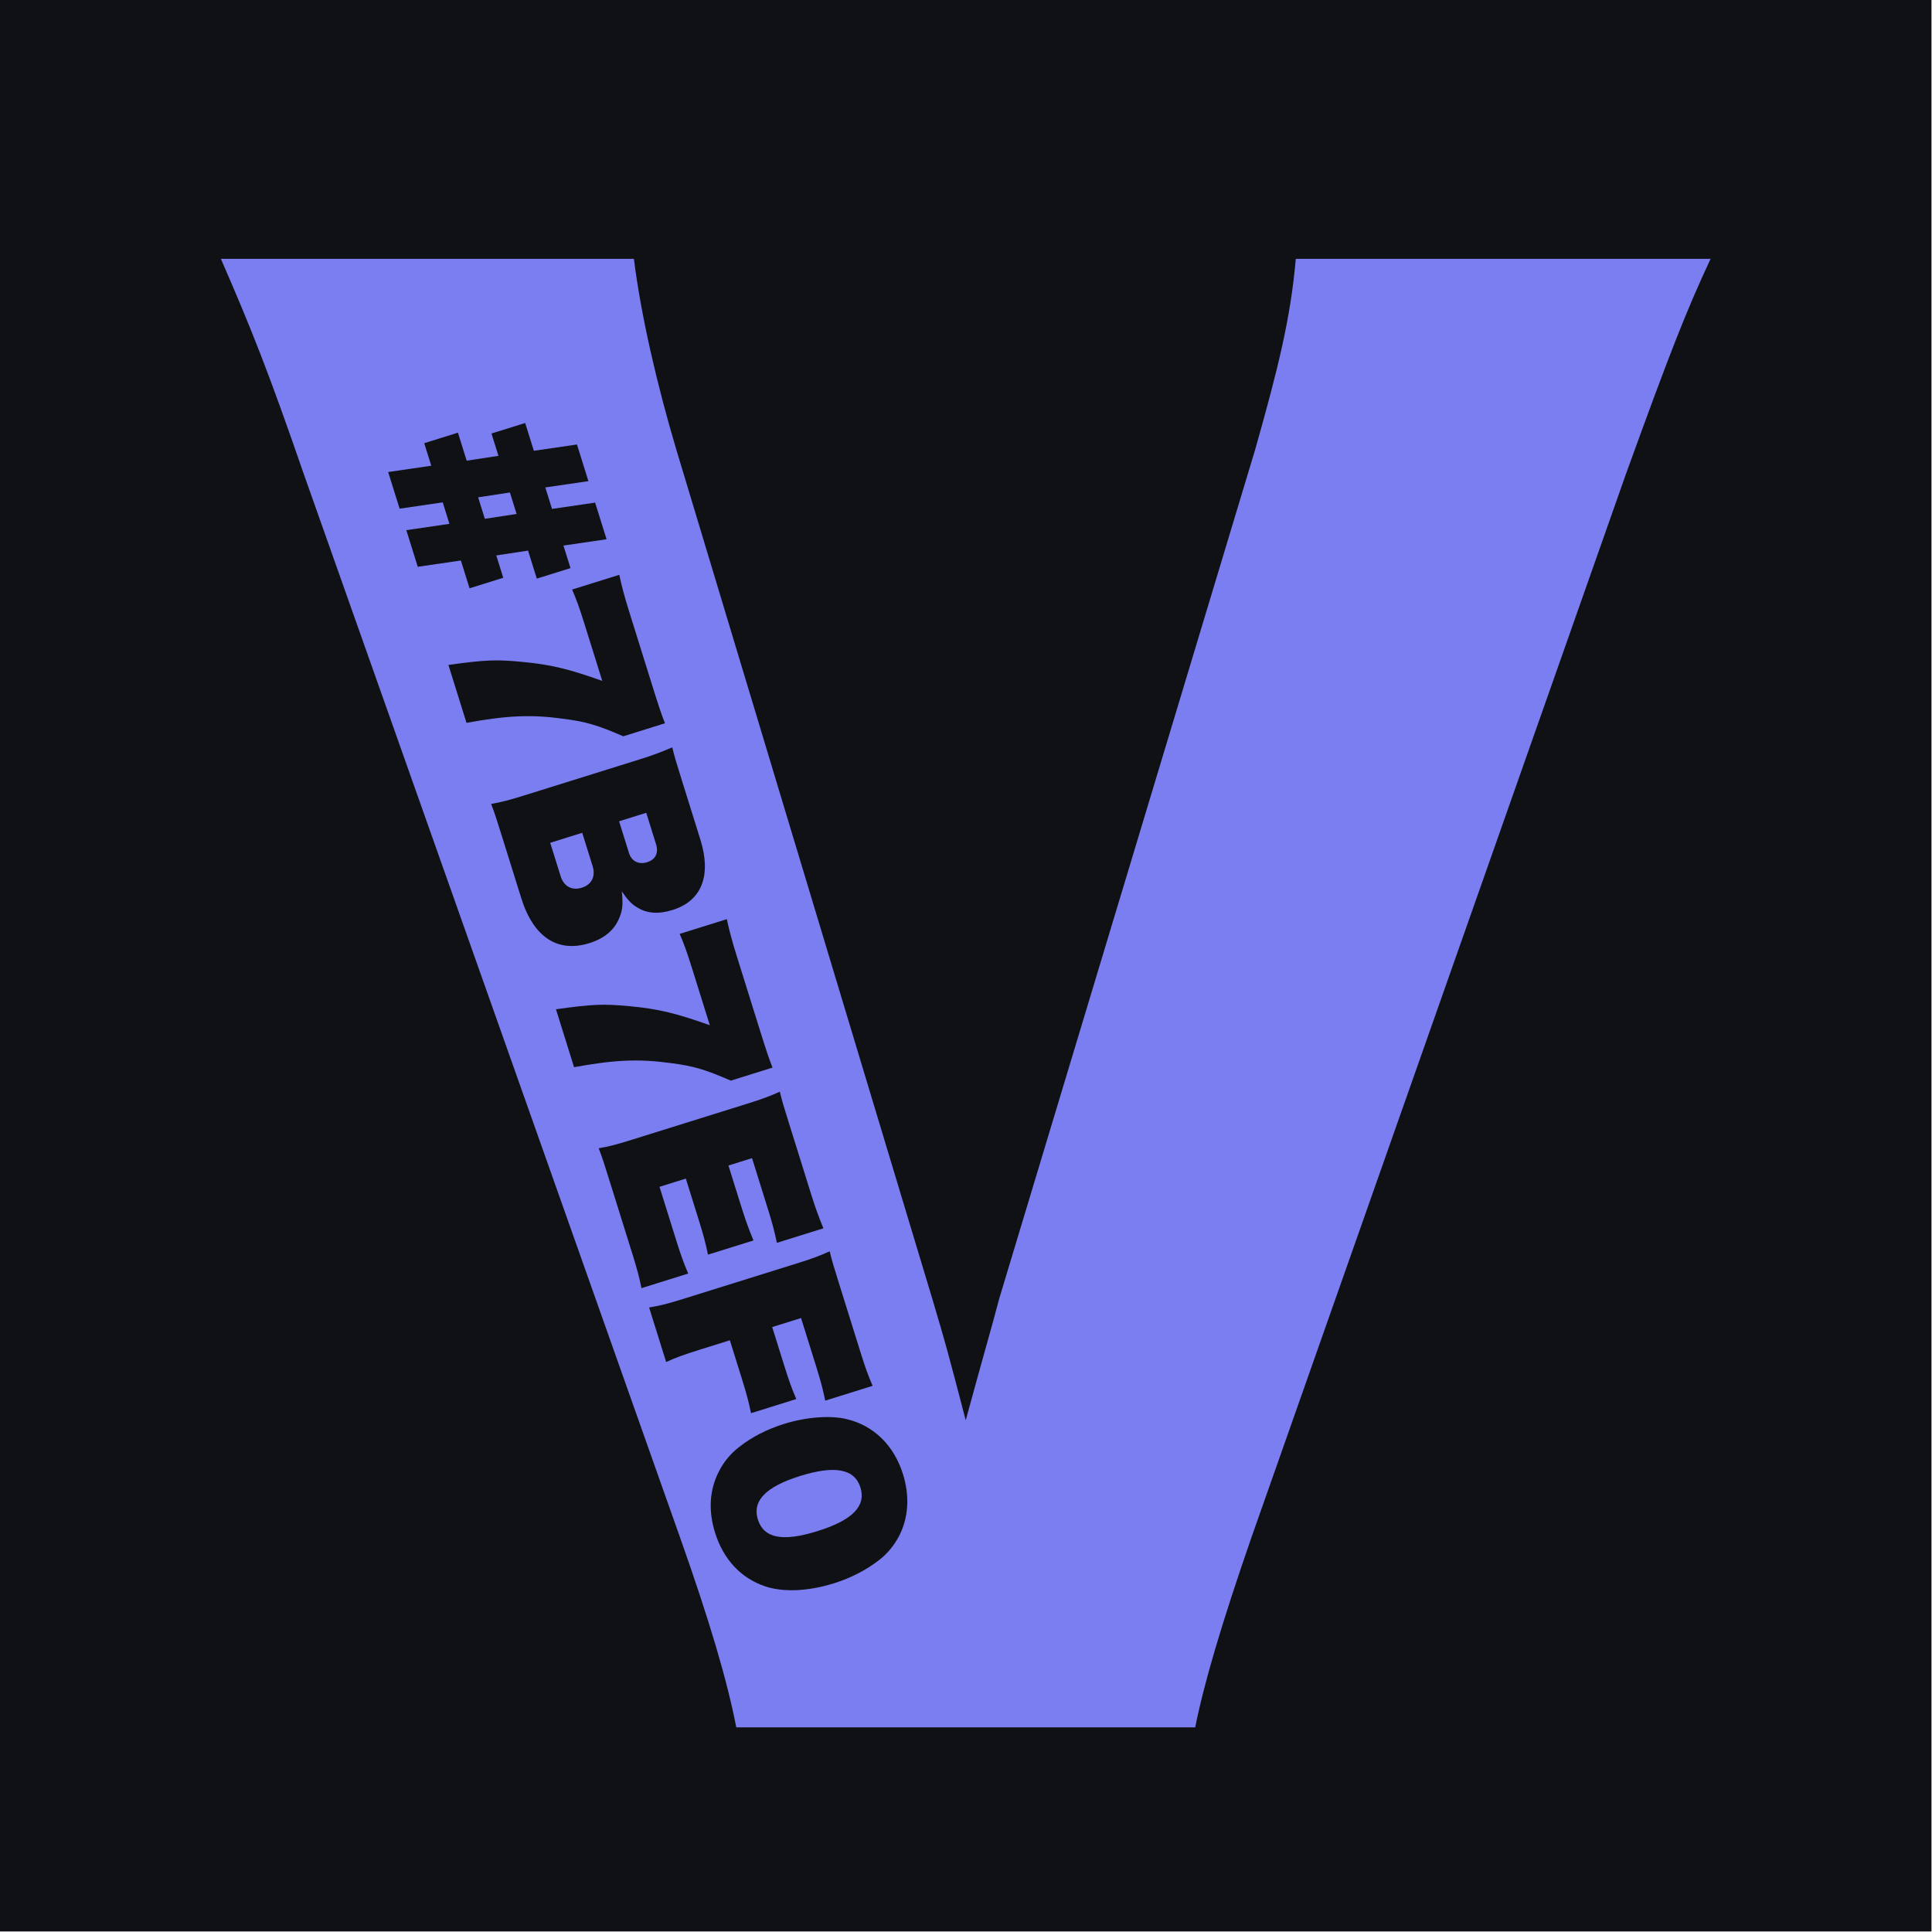
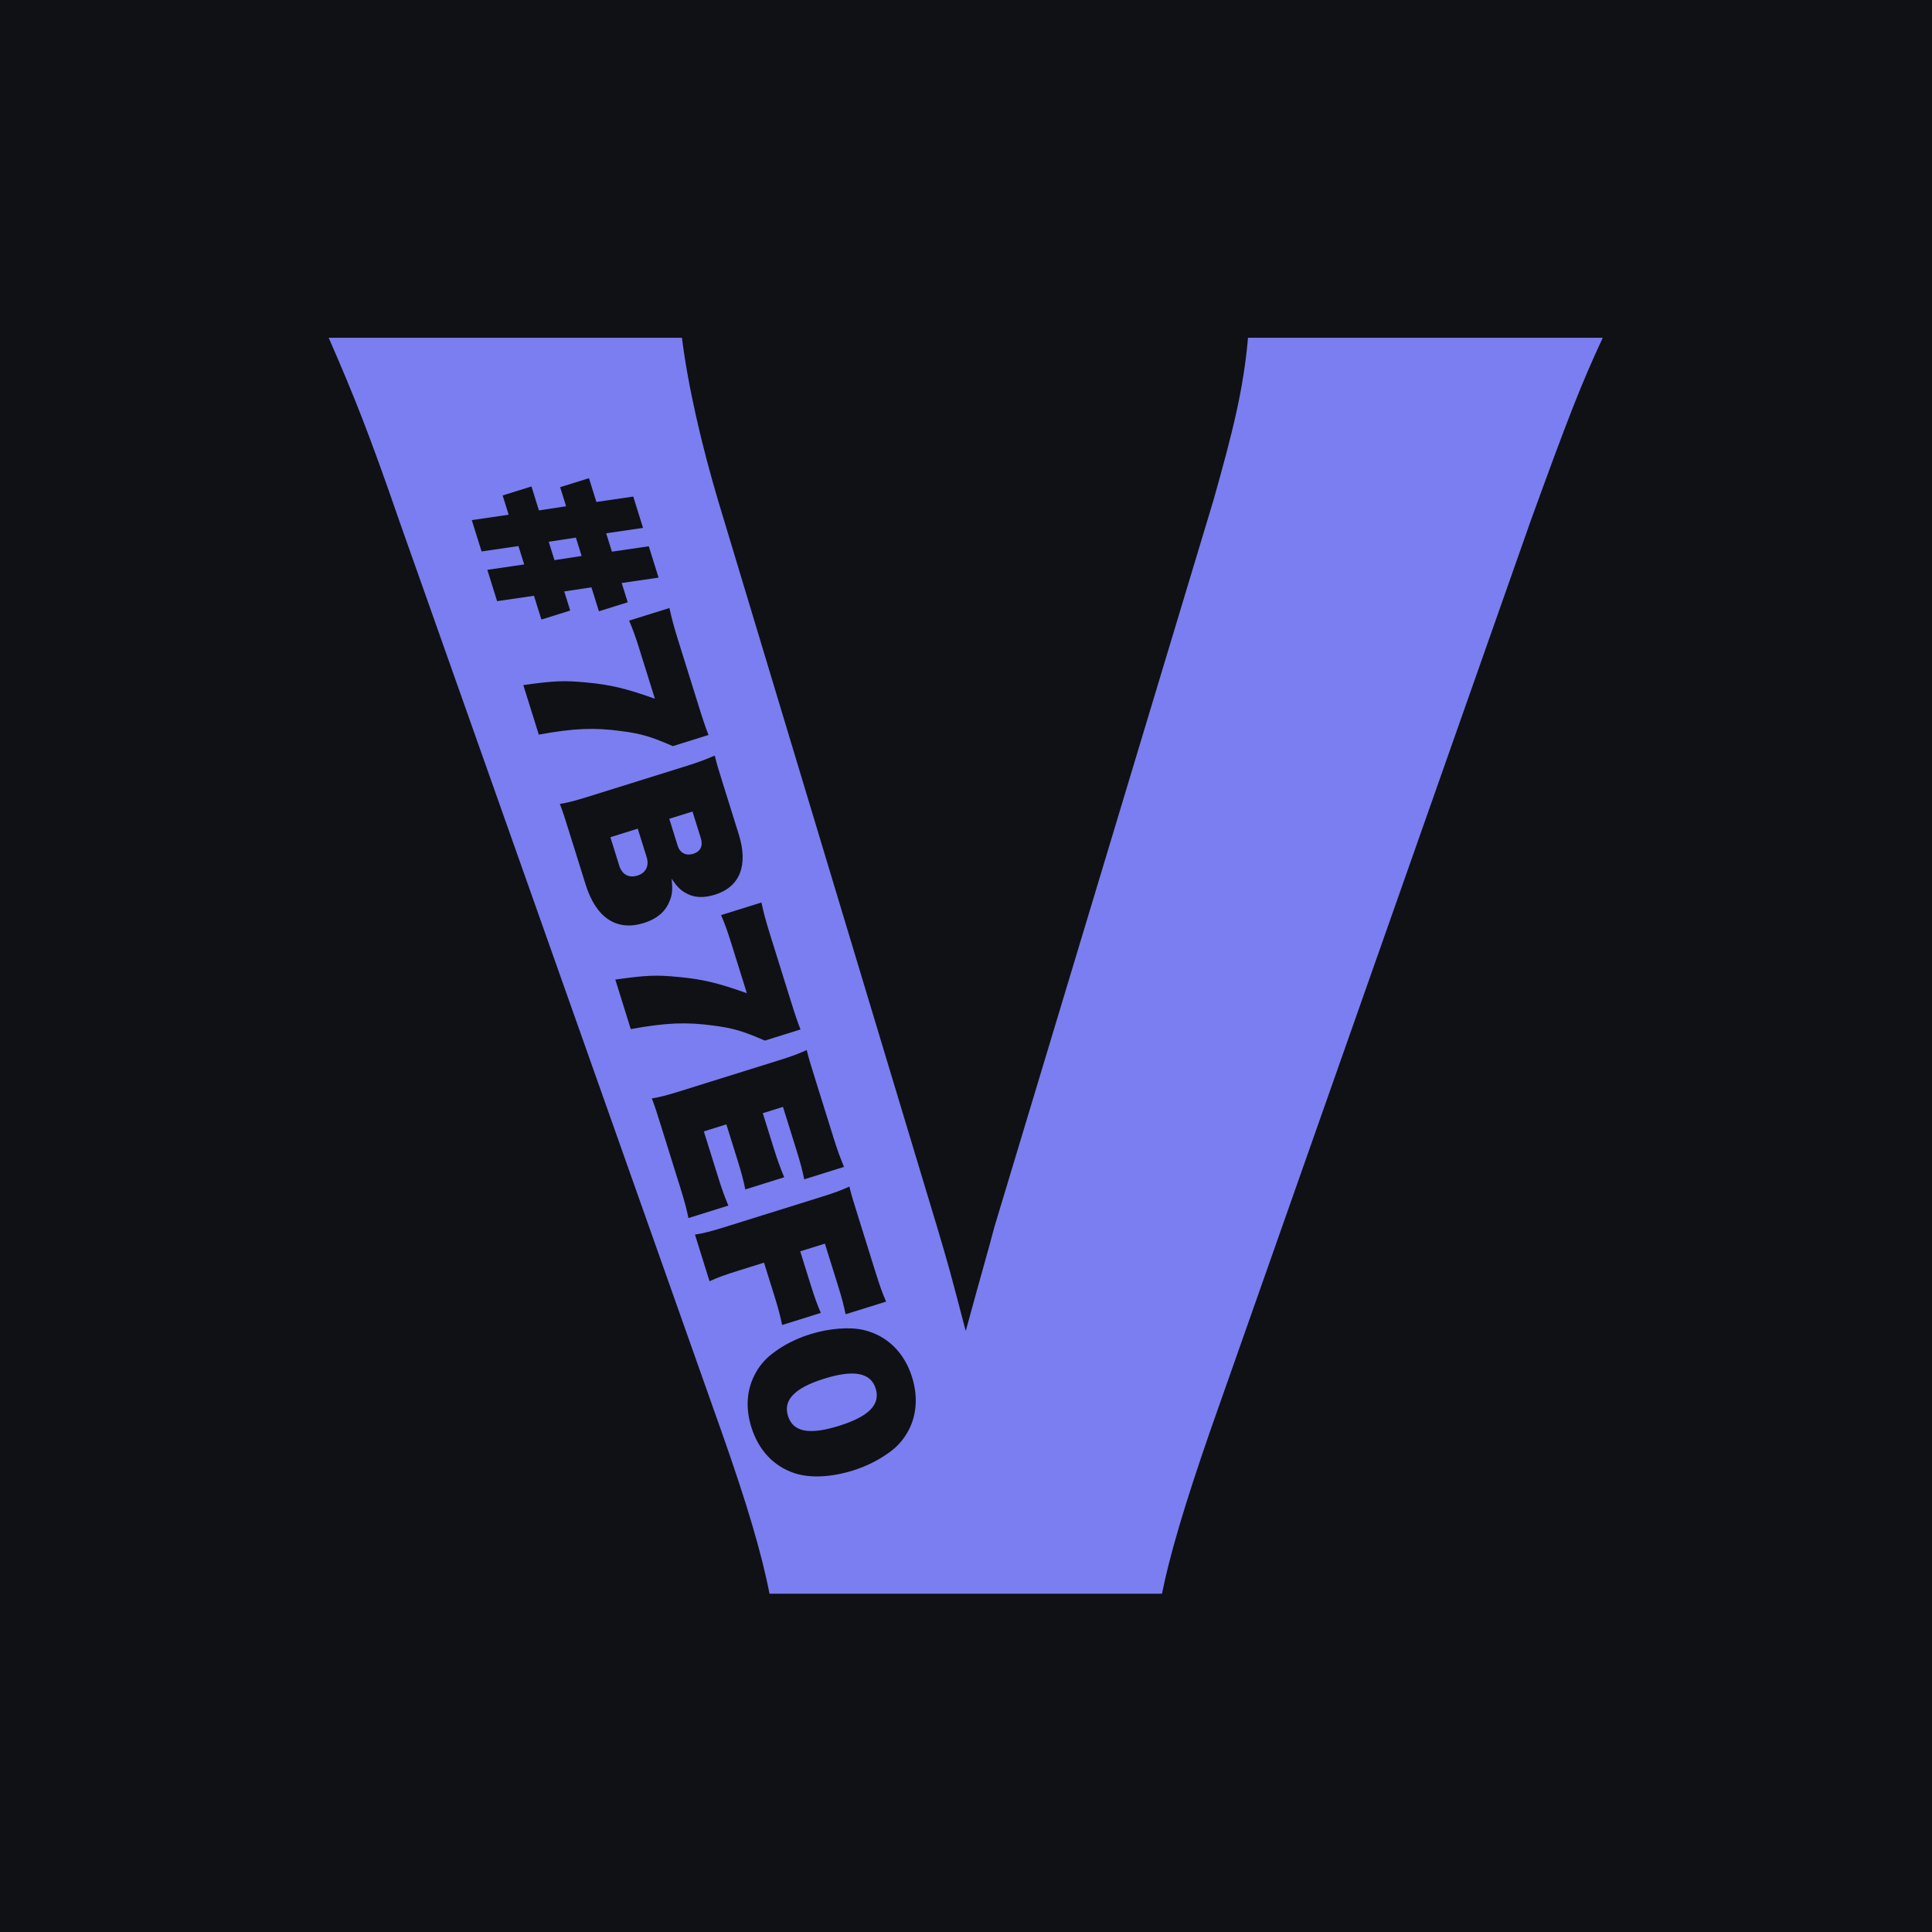
<svg xmlns="http://www.w3.org/2000/svg" width="100%" height="100%" viewBox="0 0 2481 2481" version="1.1" xml:space="preserve" style="fill-rule:evenodd;clip-rule:evenodd;stroke-linejoin:round;stroke-miterlimit:2;">
-   <rect x="0" y="0" width="2480.315" height="2480.315" style="fill:url(#_Linear1);" />
-   <g transform="matrix(0.985425,0,0,1.024924,30.54818,-95.31789)">
+   <rect x="0" y="0" width="2481" height="2481" style="fill:url(#_Linear1);" />
+   <g transform="matrix(0.842742,0,0,0.876521,205.692,68.00428)">
    <path d="M850.269,656.122C824.966,574.295 804.265,488.045 795.064,417.275L256.819,417.275C295.922,503.526 318.924,558.814 364.928,687.084L854.869,2018.435C893.972,2124.59 916.974,2199.782 928.475,2257.283L1526.525,2257.283C1538.026,2201.994 1561.028,2126.801 1600.131,2018.435L2087.772,687.084C2145.277,534.487 2165.978,483.622 2198.181,417.275L1657.636,417.275C1650.735,492.468 1634.634,554.391 1604.731,656.122L1271.204,1719.877C1259.703,1761.896 1255.102,1775.165 1227.5,1872.473C1202.198,1779.588 1202.198,1779.588 1183.796,1719.877L850.269,656.122Z" style="fill:rgb(123,126,240);fill-rule:nonzero;" />
  </g>
-   <g transform="matrix(0.298146,0.95452,-0.95452,0.298146,896.5226,495.5427)">
+   <g transform="matrix(0.254976,0.816312,-0.816312,0.254976,946.2787,573.312)">
    <path d="M-4.317,357.683L-13.1,412.933L36.2,412.933L44.983,357.683L73.883,357.683L65.1,412.933L114.4,412.933L123.183,357.683L160.583,357.683L160.583,312.35L130.55,312.35L136.783,271.55L174.467,271.55L174.467,226.217L144.15,226.217L152.933,170.967L103.633,170.967L94.85,226.217L65.95,226.217L74.733,170.967L25.433,170.967L16.65,226.217L-20.75,226.217L-20.75,271.55L9.283,271.55L3.05,312.35L-34.633,312.35L-34.633,357.683L-4.317,357.683ZM81.25,312.35L52.35,312.35L58.583,271.55L87.483,271.55L81.25,312.35Z" style="fill:rgb(16,17,20);fill-rule:nonzero;" />
    <path d="M400.85,169.833C388.95,170.683 379.883,170.967 350.983,170.967L251.817,170.967C230.567,170.967 215.833,170.4 201.383,168.983L201.383,232.45C214.417,231.033 226.033,230.467 247.85,230.467L324.917,230.467C297.15,267.3 284.683,288.267 270.8,321.7C257.767,352.583 254.083,366.75 246.433,412.933L324.35,412.933C330.867,359.95 338.8,330.2 356.367,292.8C368.55,266.167 377.333,253.133 400.85,225.933L400.85,169.833Z" style="fill:rgb(16,17,20);fill-rule:nonzero;" />
    <path d="M560.083,412.933C612.783,412.933 641.4,389.417 641.4,346.633C641.4,326.8 635.167,311.5 622.7,301.017C614.2,293.367 606.267,290.25 590.4,287.133C603.717,282.883 609.667,280.05 615.9,274.383C627.233,264.75 632.617,250.867 632.617,231.883C632.617,192.783 605.417,170.967 556.967,170.967L478.2,170.967C453.55,170.967 446.467,170.967 433.15,170.117C434.85,186.267 435.417,197.883 435.417,214.6L435.417,369.867C435.417,390.833 434.85,401.6 433.15,413.783C446.75,412.933 454.117,412.933 478.483,412.933L560.083,412.933ZM503.417,263.617L503.417,227.067L545.35,227.067C557.533,227.067 564.333,233.583 564.333,244.917C564.333,256.25 557.25,263.617 545.917,263.617L503.417,263.617ZM503.417,356.267L503.417,313.2L548.183,313.2C562.067,313.2 570.567,321.417 570.567,334.733C570.567,348.05 562.067,356.267 548.467,356.267L503.417,356.267Z" style="fill:rgb(16,17,20);fill-rule:nonzero;" />
    <path d="M864.1,169.833C852.2,170.683 843.133,170.967 814.233,170.967L715.067,170.967C693.817,170.967 679.083,170.4 664.633,168.983L664.633,232.45C677.667,231.033 689.283,230.467 711.1,230.467L788.167,230.467C760.4,267.3 747.933,288.267 734.05,321.7C721.017,352.583 717.333,366.75 709.683,412.933L787.6,412.933C794.117,359.95 802.05,330.2 819.617,292.8C831.8,266.167 840.583,253.133 864.1,225.933L864.1,169.833Z" style="fill:rgb(16,17,20);fill-rule:nonzero;" />
    <path d="M966.95,354L966.95,318.583L1022.483,318.583C1043.45,318.583 1055.067,319.15 1068.667,320.567L1068.667,259.367C1052.517,260.783 1040.617,261.35 1022.483,261.35L967.233,261.35L967.233,229.617L1034.95,229.617C1055.35,229.617 1066.967,230.183 1080.567,231.6L1080.567,168.983C1064.7,170.4 1052.517,170.967 1034.95,170.967L941.45,170.967C916.8,170.967 909.717,170.967 896.4,170.117C898.1,183.717 898.667,194.767 898.667,214.6L898.667,369.867C898.667,391.4 898.1,401.6 896.4,413.783C910,412.933 917.367,412.933 941.733,412.933L1038.633,412.933C1059.6,412.933 1071.217,413.5 1084.25,414.917L1084.25,352.017C1070.65,353.433 1059.883,354 1039.2,354L966.95,354Z" style="fill:rgb(16,17,20);fill-rule:nonzero;" />
    <path d="M1182,326.517L1233.85,326.517C1254.25,326.517 1265.867,327.083 1279.467,328.5L1279.467,267.583C1266.15,269 1255.1,269.567 1233.85,269.567L1182,269.567L1182,230.75L1246.883,230.75C1267.283,230.75 1278.9,231.317 1292.5,232.733L1292.5,168.983C1279.183,170.4 1268.133,170.967 1246.6,170.967L1156.217,170.967C1131.567,170.967 1124.483,170.967 1111.167,170.117C1112.867,184 1113.433,193.633 1113.433,214.6L1113.433,367.6C1113.433,388.283 1112.867,399.05 1110.883,412.933L1184.267,412.933C1182.567,400.183 1182,388.85 1182,366.467L1182,326.517Z" style="fill:rgb(16,17,20);fill-rule:nonzero;" />
    <path d="M1412.067,418.317C1448.05,418.317 1477.8,404.15 1497.067,377.517C1511.517,357.683 1519.733,326.8 1519.733,291.95C1519.733,269.283 1515.767,246.9 1508.4,227.35C1503.867,215.167 1496.5,203.833 1486.583,193.917C1467.883,175.5 1442.1,165.583 1412.35,165.583C1373.817,165.583 1341.8,182.583 1323.383,213.467C1312.333,231.883 1305.25,262.2 1305.25,292.233C1305.25,314.9 1308.933,336.717 1316.583,356.55C1321.117,368.733 1328.483,380.35 1338.117,389.7C1357.1,408.683 1382.317,418.317 1412.067,418.317ZM1412.35,360.8C1387.417,360.8 1375.233,338.7 1375.233,292.233C1375.233,245.483 1387.417,222.817 1412.35,222.817C1437.567,222.817 1449.467,245.2 1449.467,291.95C1449.467,338.983 1437.85,360.8 1412.35,360.8Z" style="fill:rgb(16,17,20);fill-rule:nonzero;" />
  </g>
  <defs>
    <linearGradient id="_Linear1" x1="0" y1="0" x2="1" y2="0" gradientUnits="userSpaceOnUse" gradientTransform="matrix(2480.315,0,0,2480.315,0,1240.157)">
      <stop offset="0" style="stop-color:rgb(16,17,20);stop-opacity:1" />
      <stop offset="1" style="stop-color:rgb(16,17,20);stop-opacity:1" />
    </linearGradient>
  </defs>
</svg>
